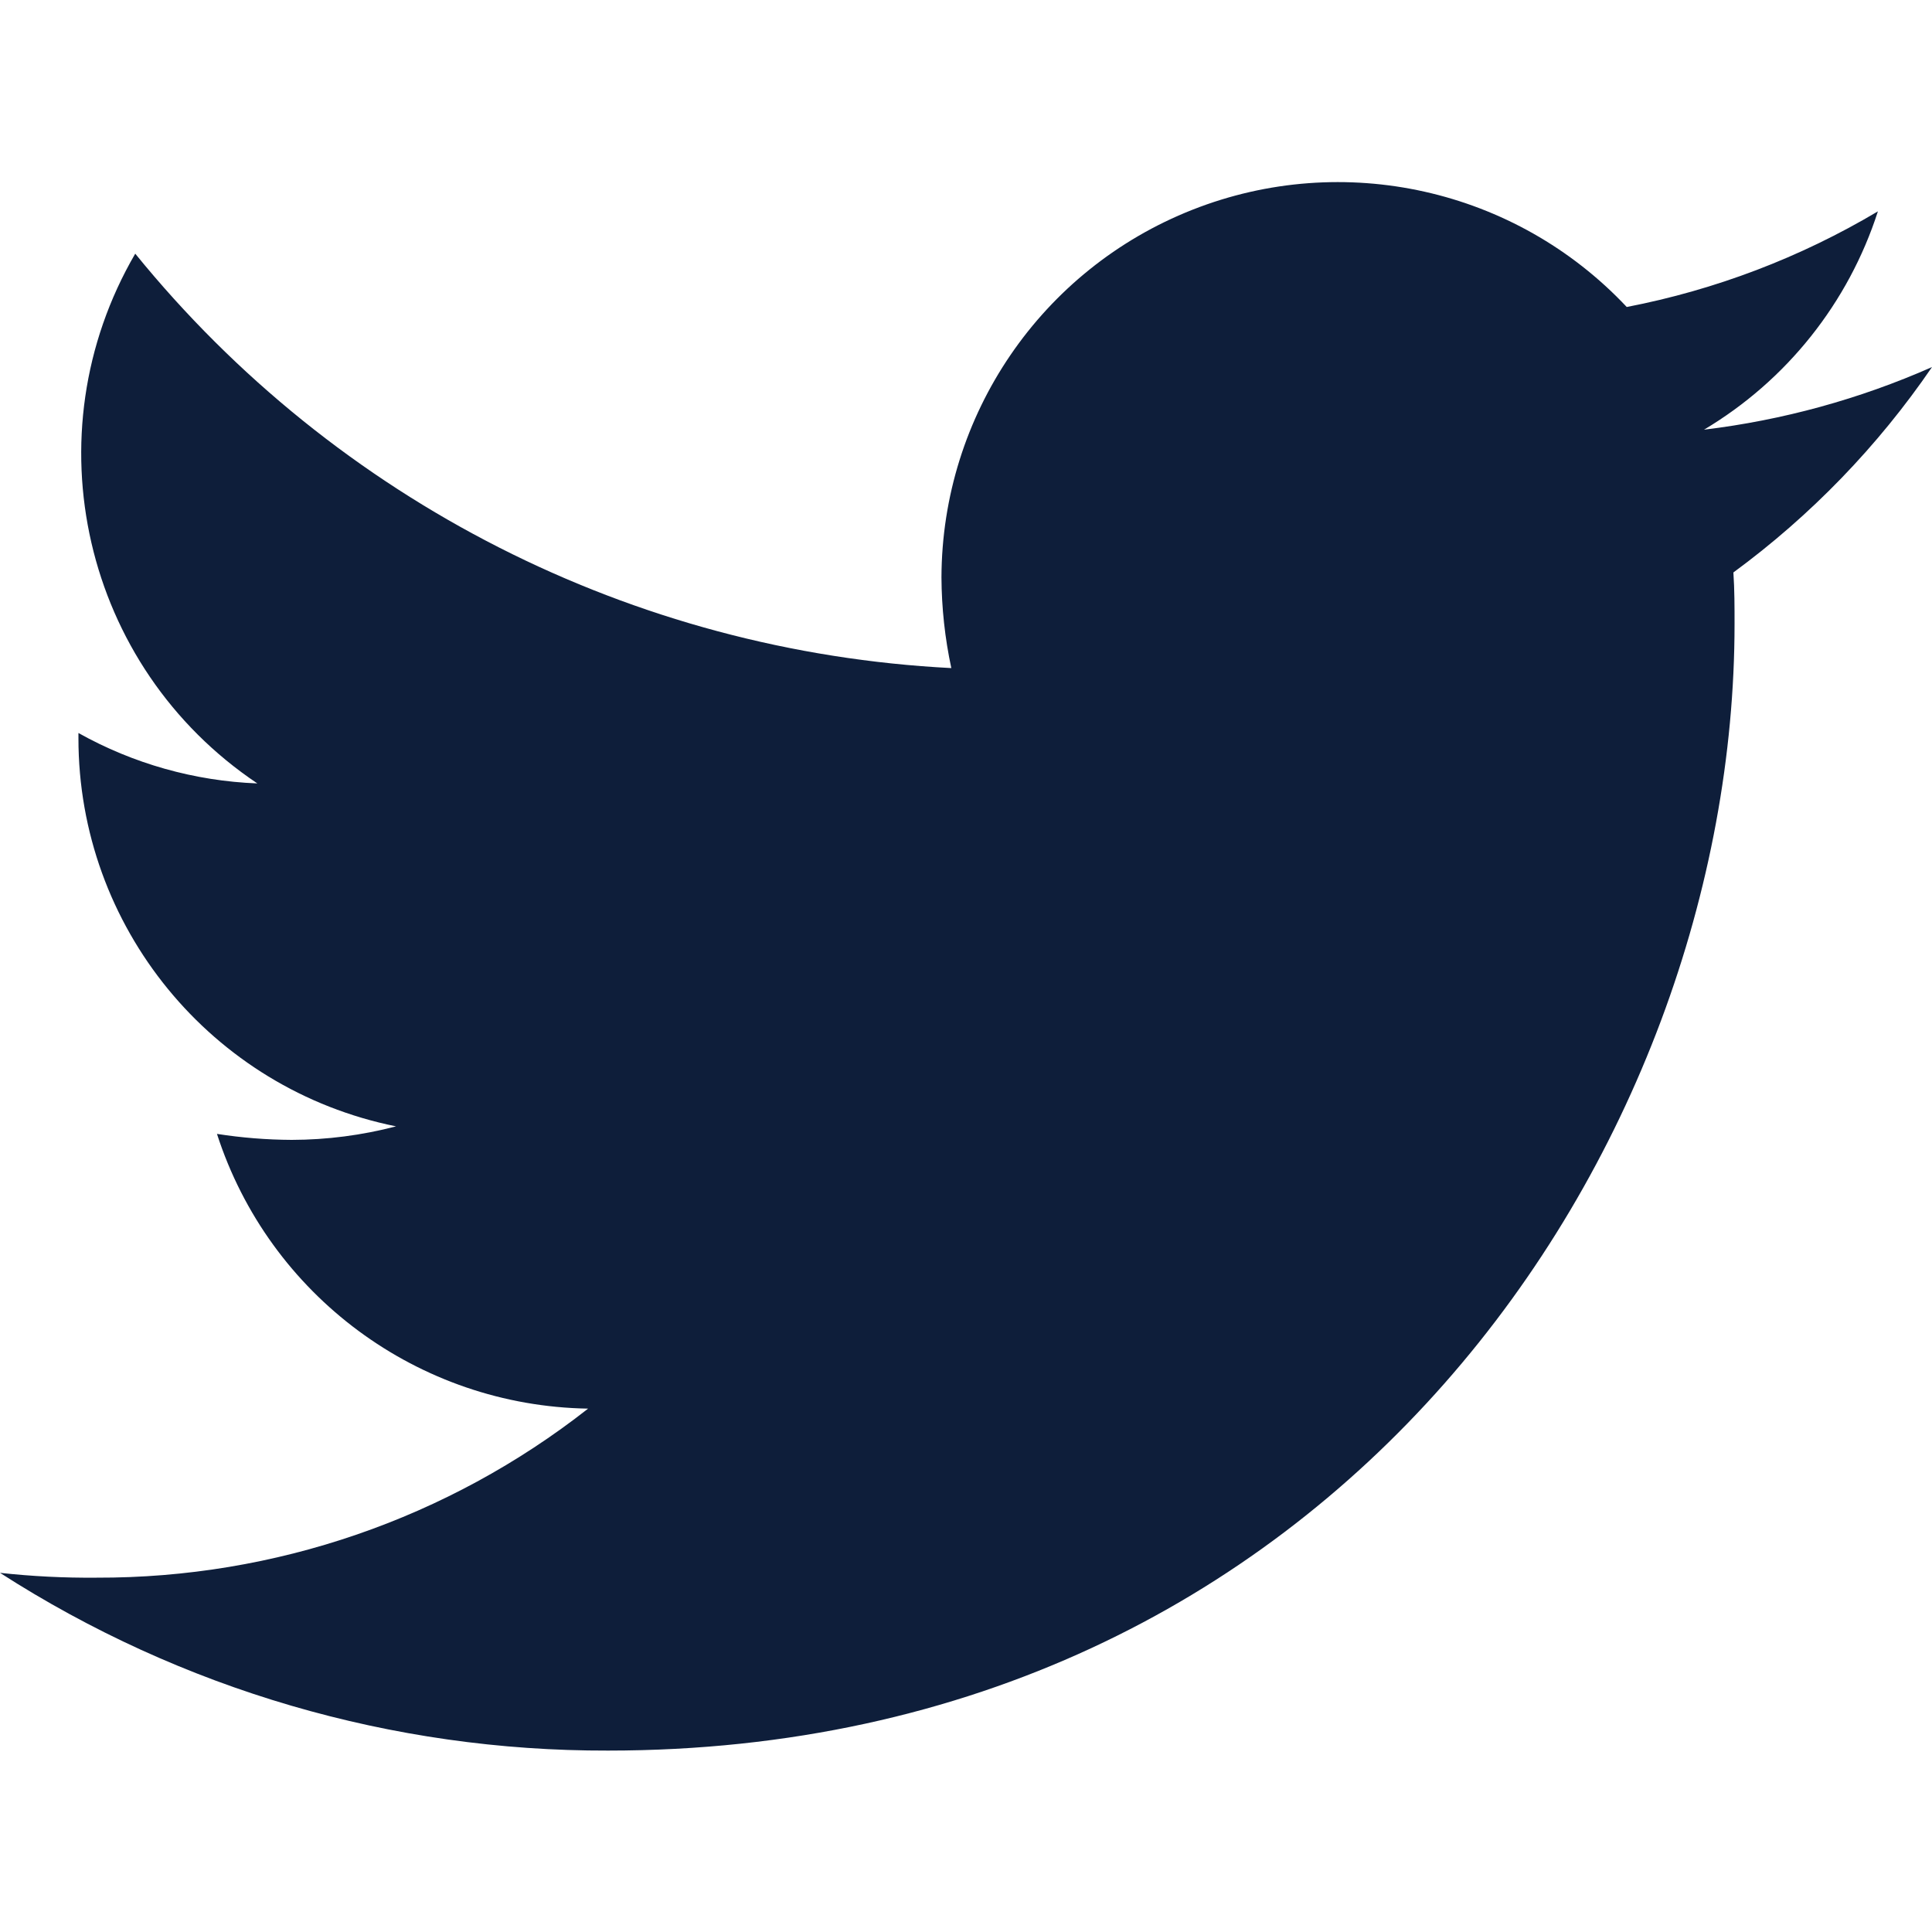
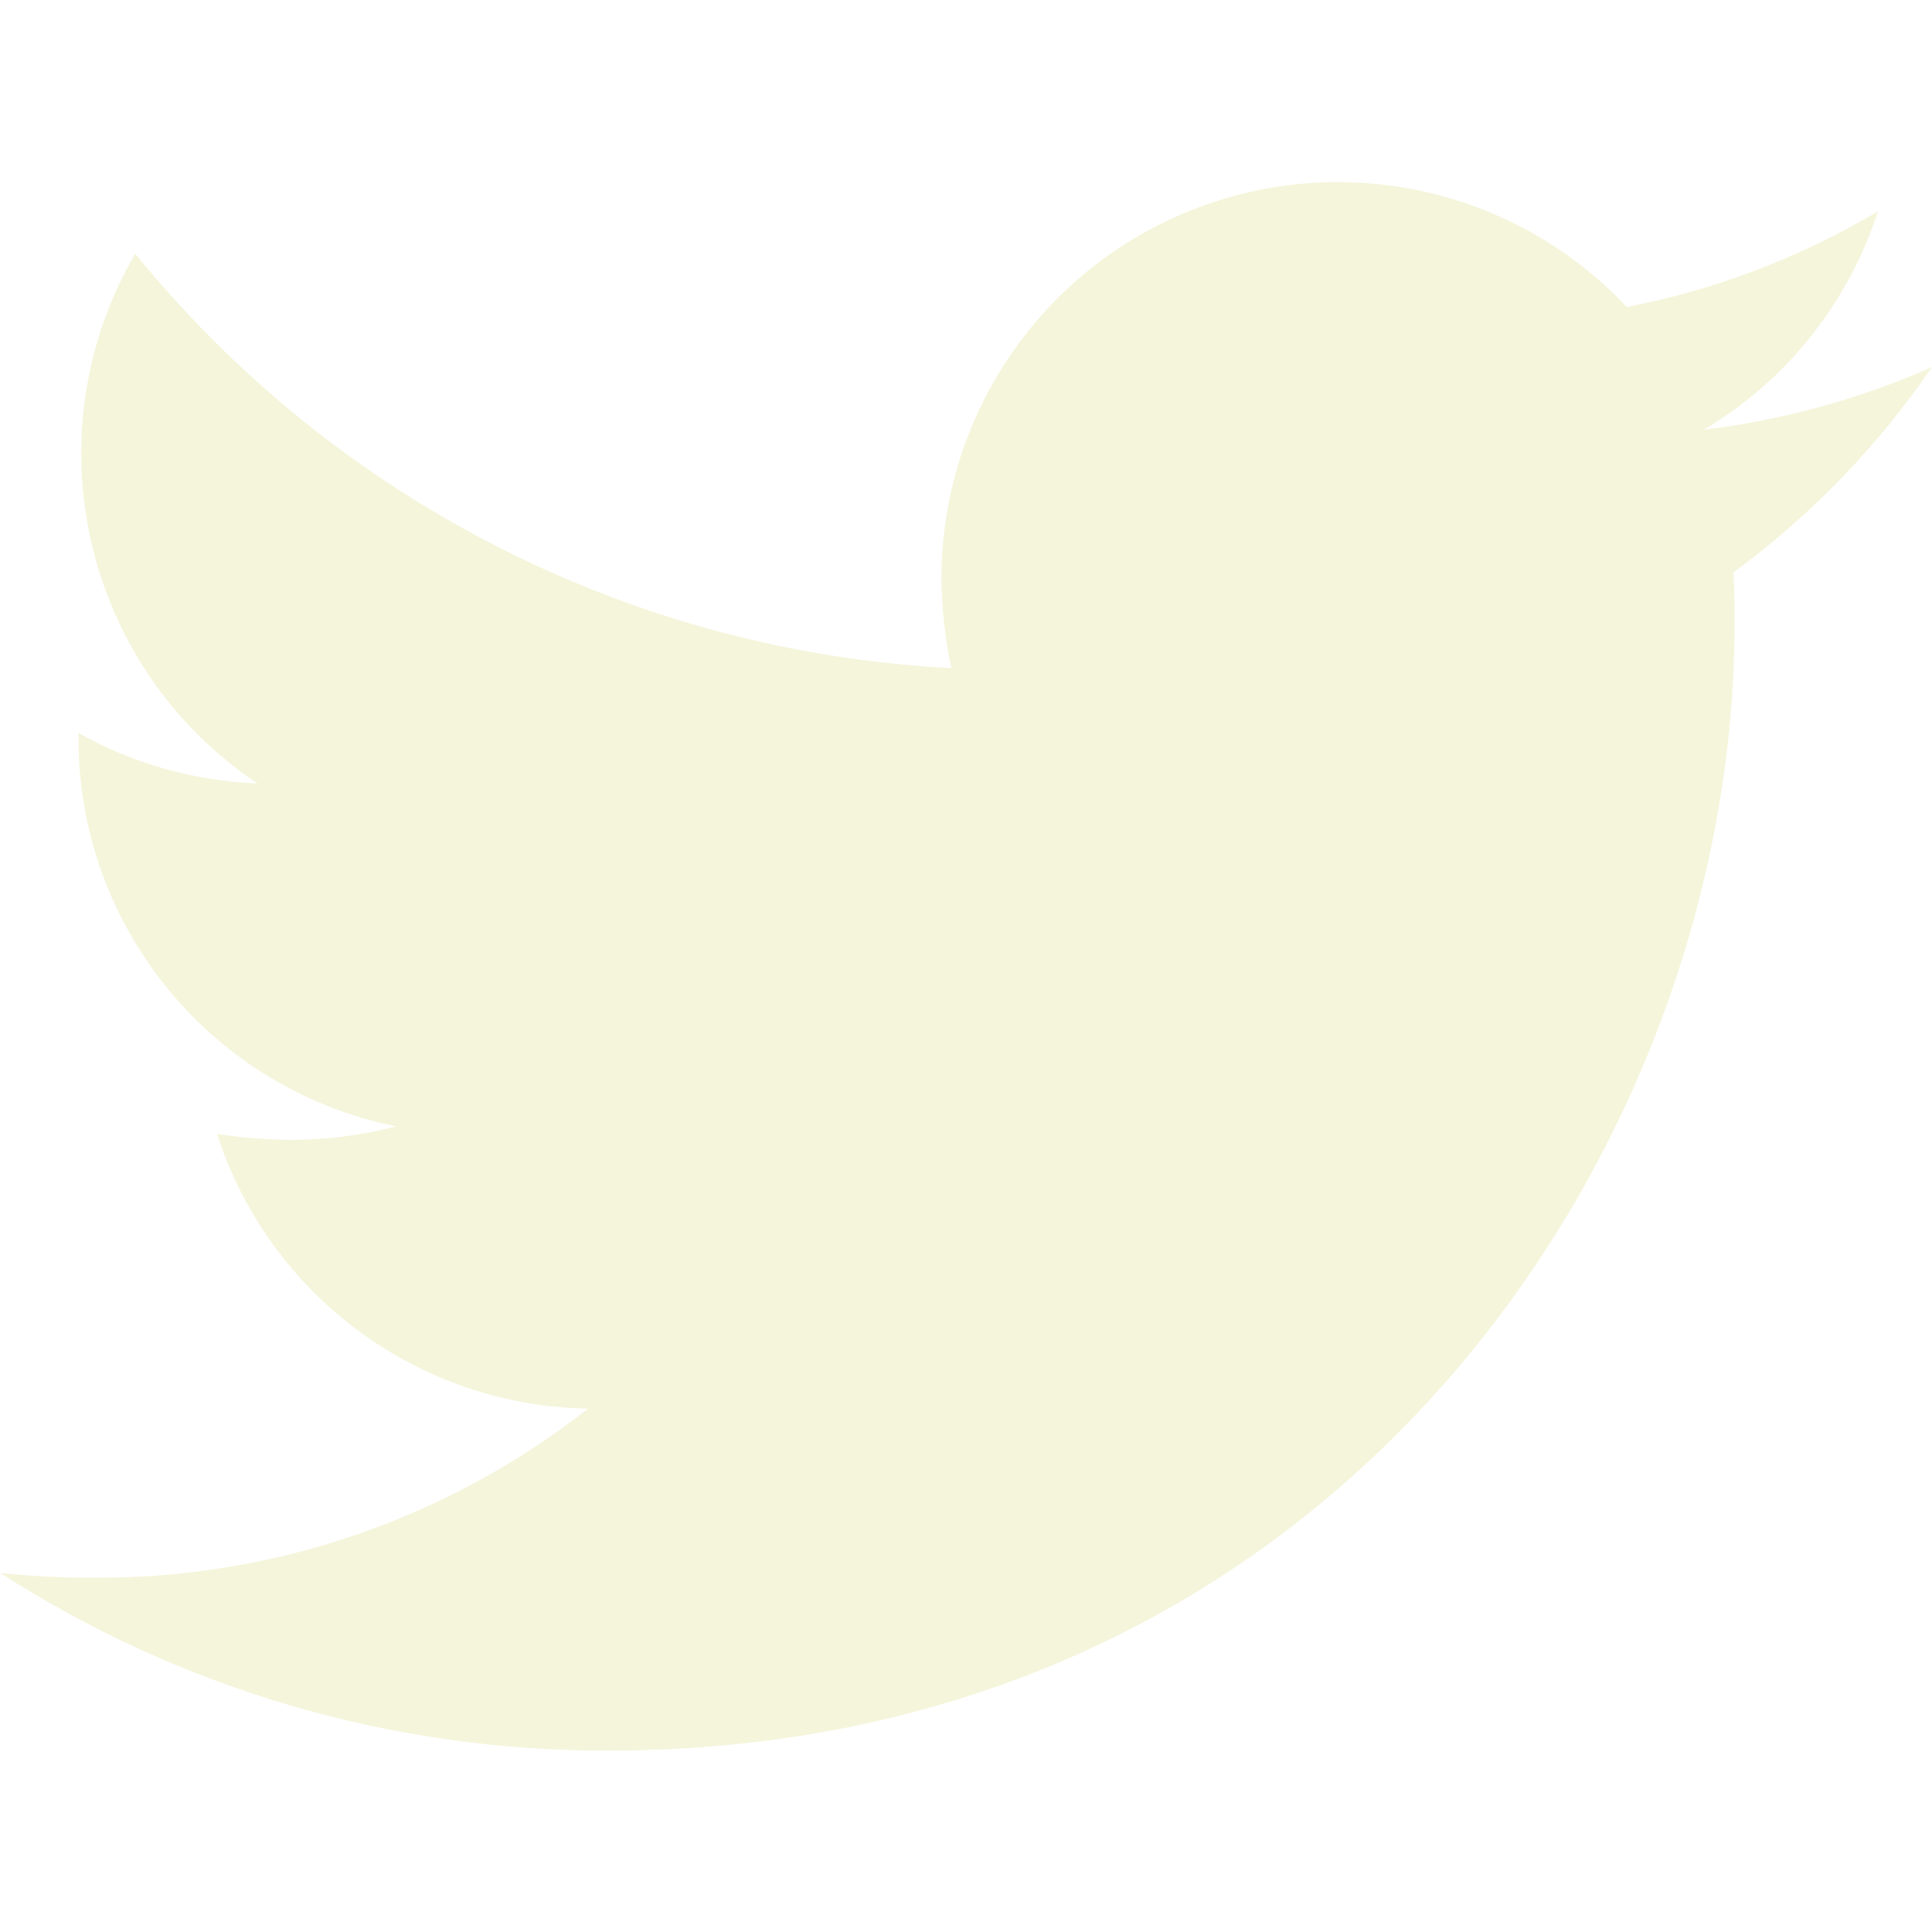
<svg xmlns="http://www.w3.org/2000/svg" class="svg-snoweb svg-theme-dark" x="0" y="0" width="5%" height="5%" viewBox="0 0 100 100" preserveAspectRatio="xMidYMid meet">
  <defs>
    <style>
-         
-             
-             
-             
-         
- 
        .svg-fill-primary {
-             fill: #0E1E3A;
-         }
- 
-         .svg-fill-secondary {
-             fill: #65CDAE;
-         }
- 
-         .svg-fill-tertiary {
-             fill: #f5c676;
-         }
- 
-         .svg-stroke-primary {
-             stroke: #f5c676;
-         }
- 
-         .svg-stroke-secondary {
-             stroke: #65CDAE;
-         }
- 
-         .svg-stroke-tertiary {
-             stroke: #f5c676;
+             fill: #F5F5DC;
        }
    </style>
  </defs>
  <path class="svg-fill-primary" d="M89.72,29.63c.06.89.06,1.78.06,2.67,0,27.09-20.62,58.31-58.31,58.31A57.88,57.88,0,0,1,0,81.41a42.51,42.51,0,0,0,5,.25,41,41,0,0,0,25.44-8.75A20.53,20.53,0,0,1,11.23,58.69,25.9,25.9,0,0,0,15.1,59a21.49,21.49,0,0,0,5.4-.7A20.49,20.49,0,0,1,4.06,38.2v-.26a20.6,20.6,0,0,0,9.26,2.61A20.55,20.55,0,0,1,7,13.13,58.25,58.25,0,0,0,49.24,34.58a22.91,22.91,0,0,1-.51-4.69,20.52,20.52,0,0,1,35.47-14,40.42,40.42,0,0,0,13-4.95,20.45,20.45,0,0,1-9,11.3A41.5,41.5,0,0,0,100,19,44,44,0,0,1,89.72,29.63Z">
</path>
</svg>
